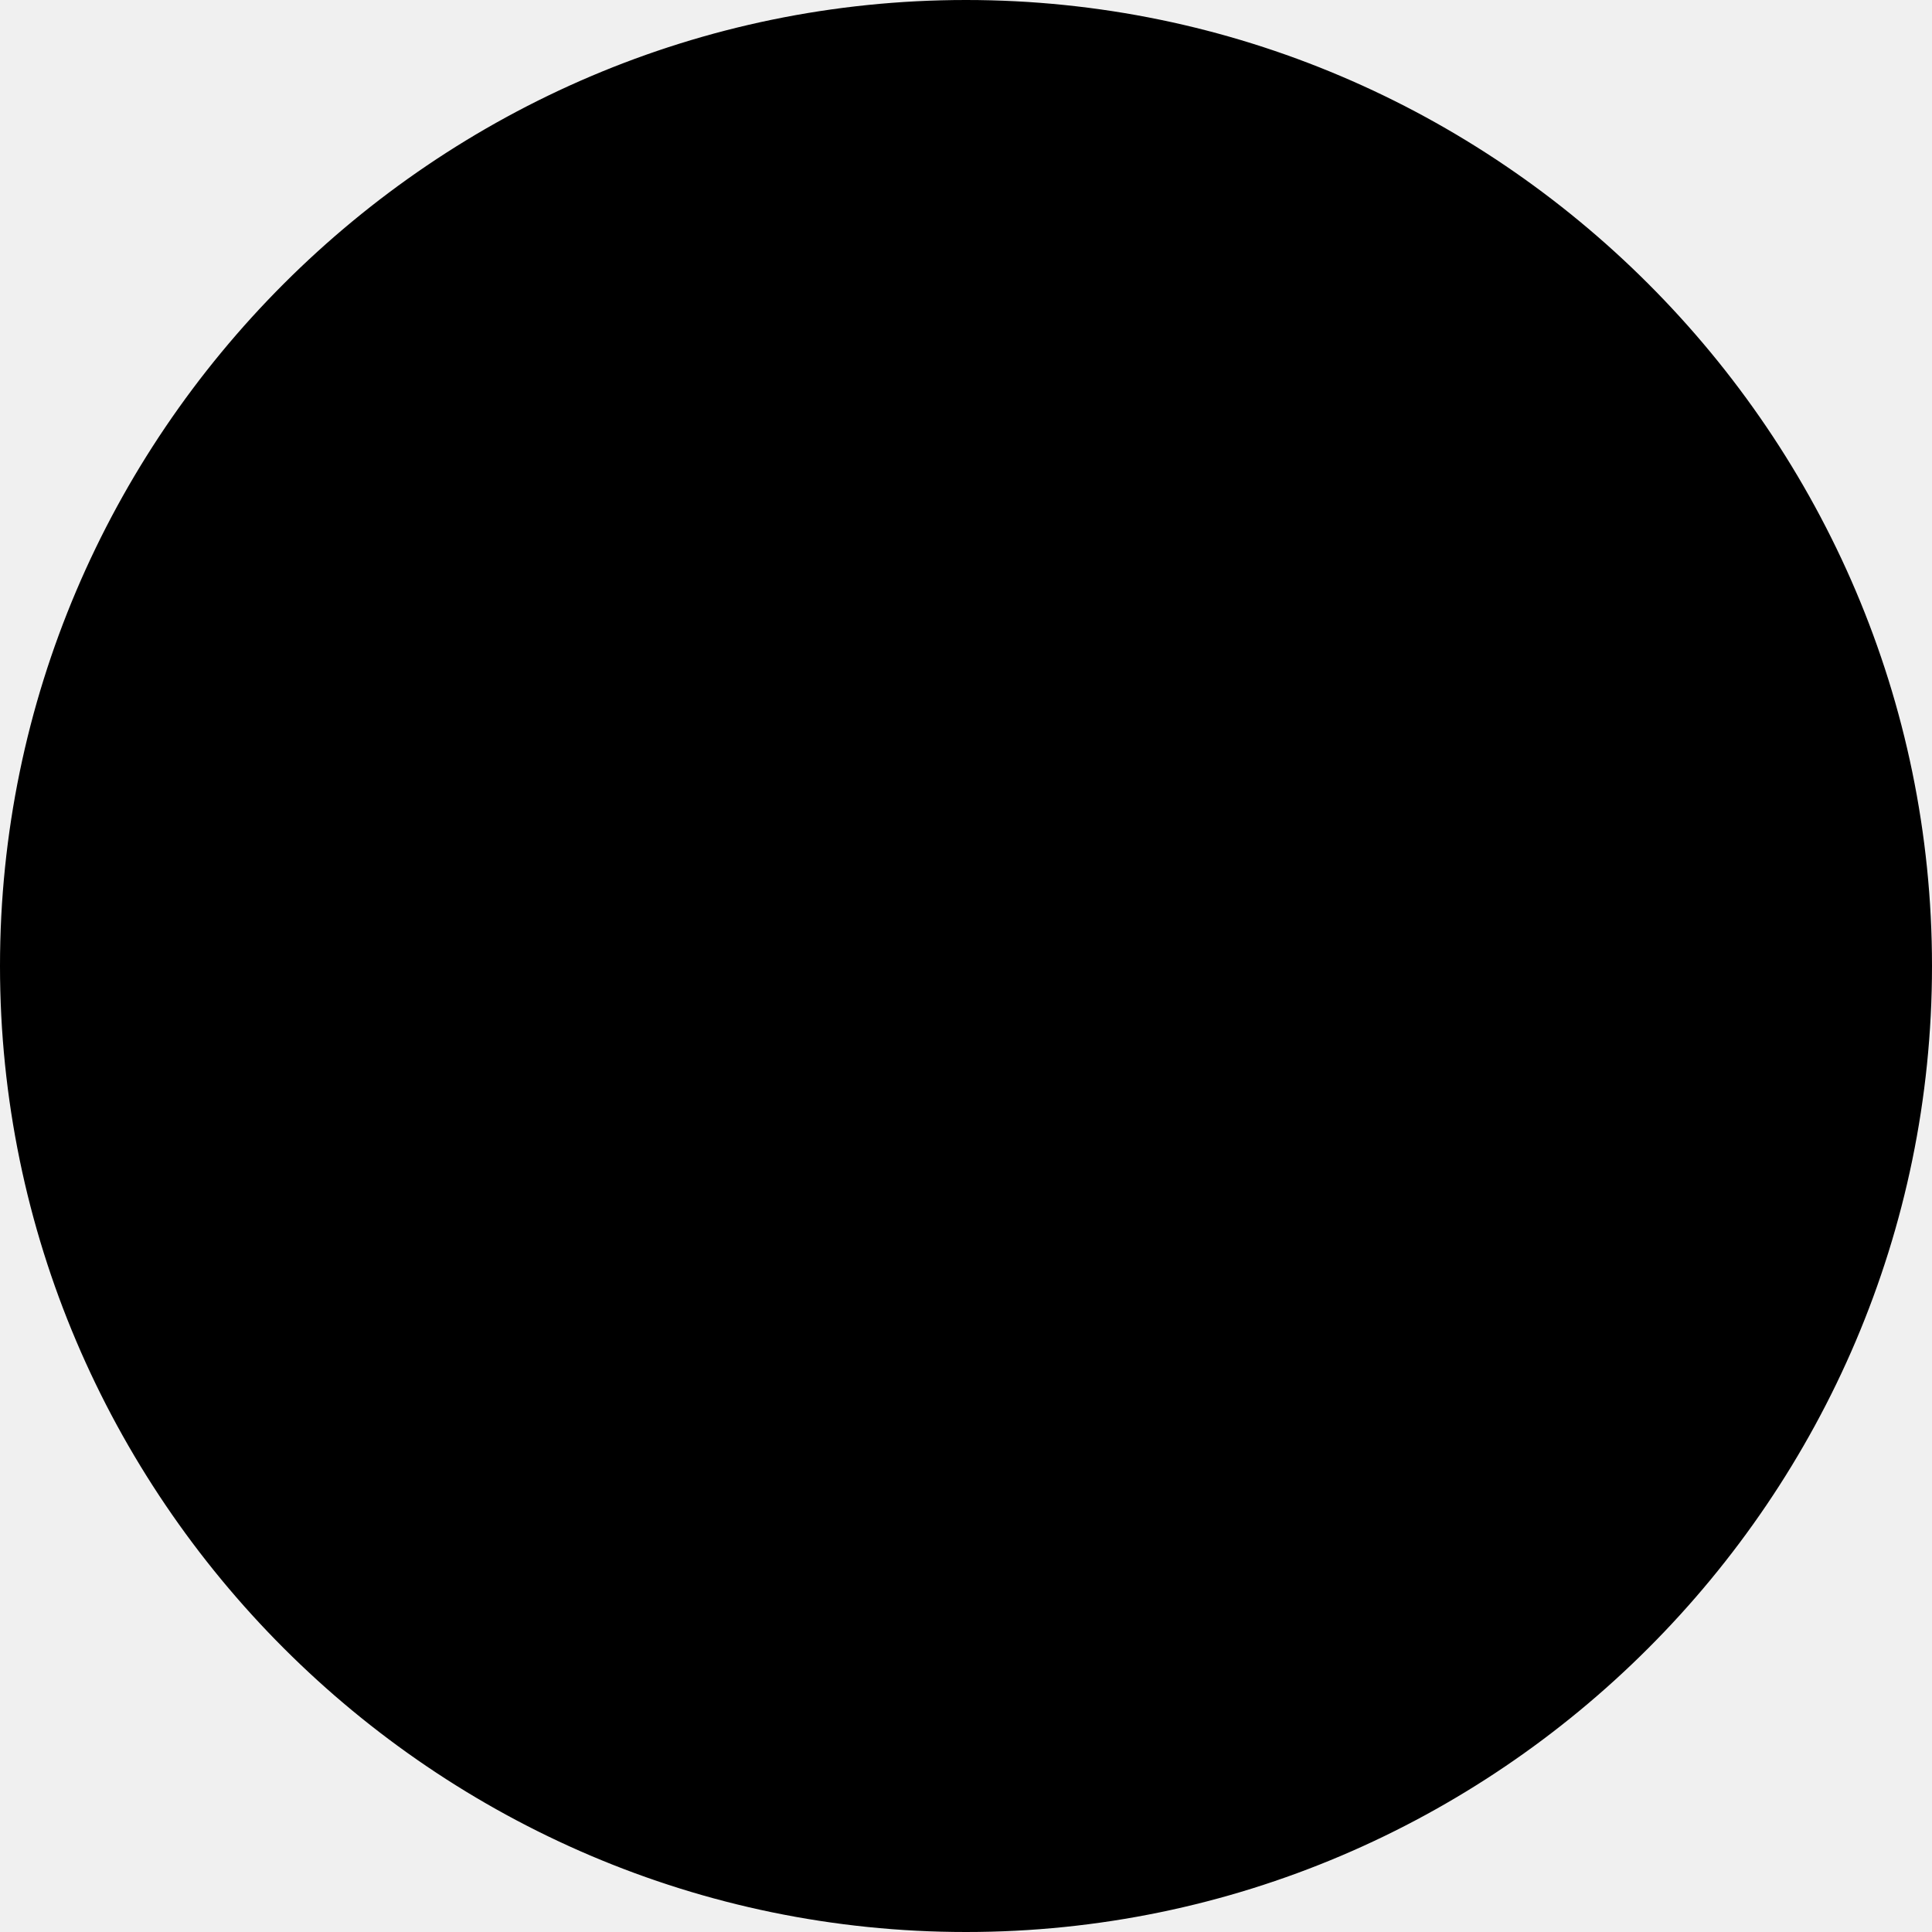
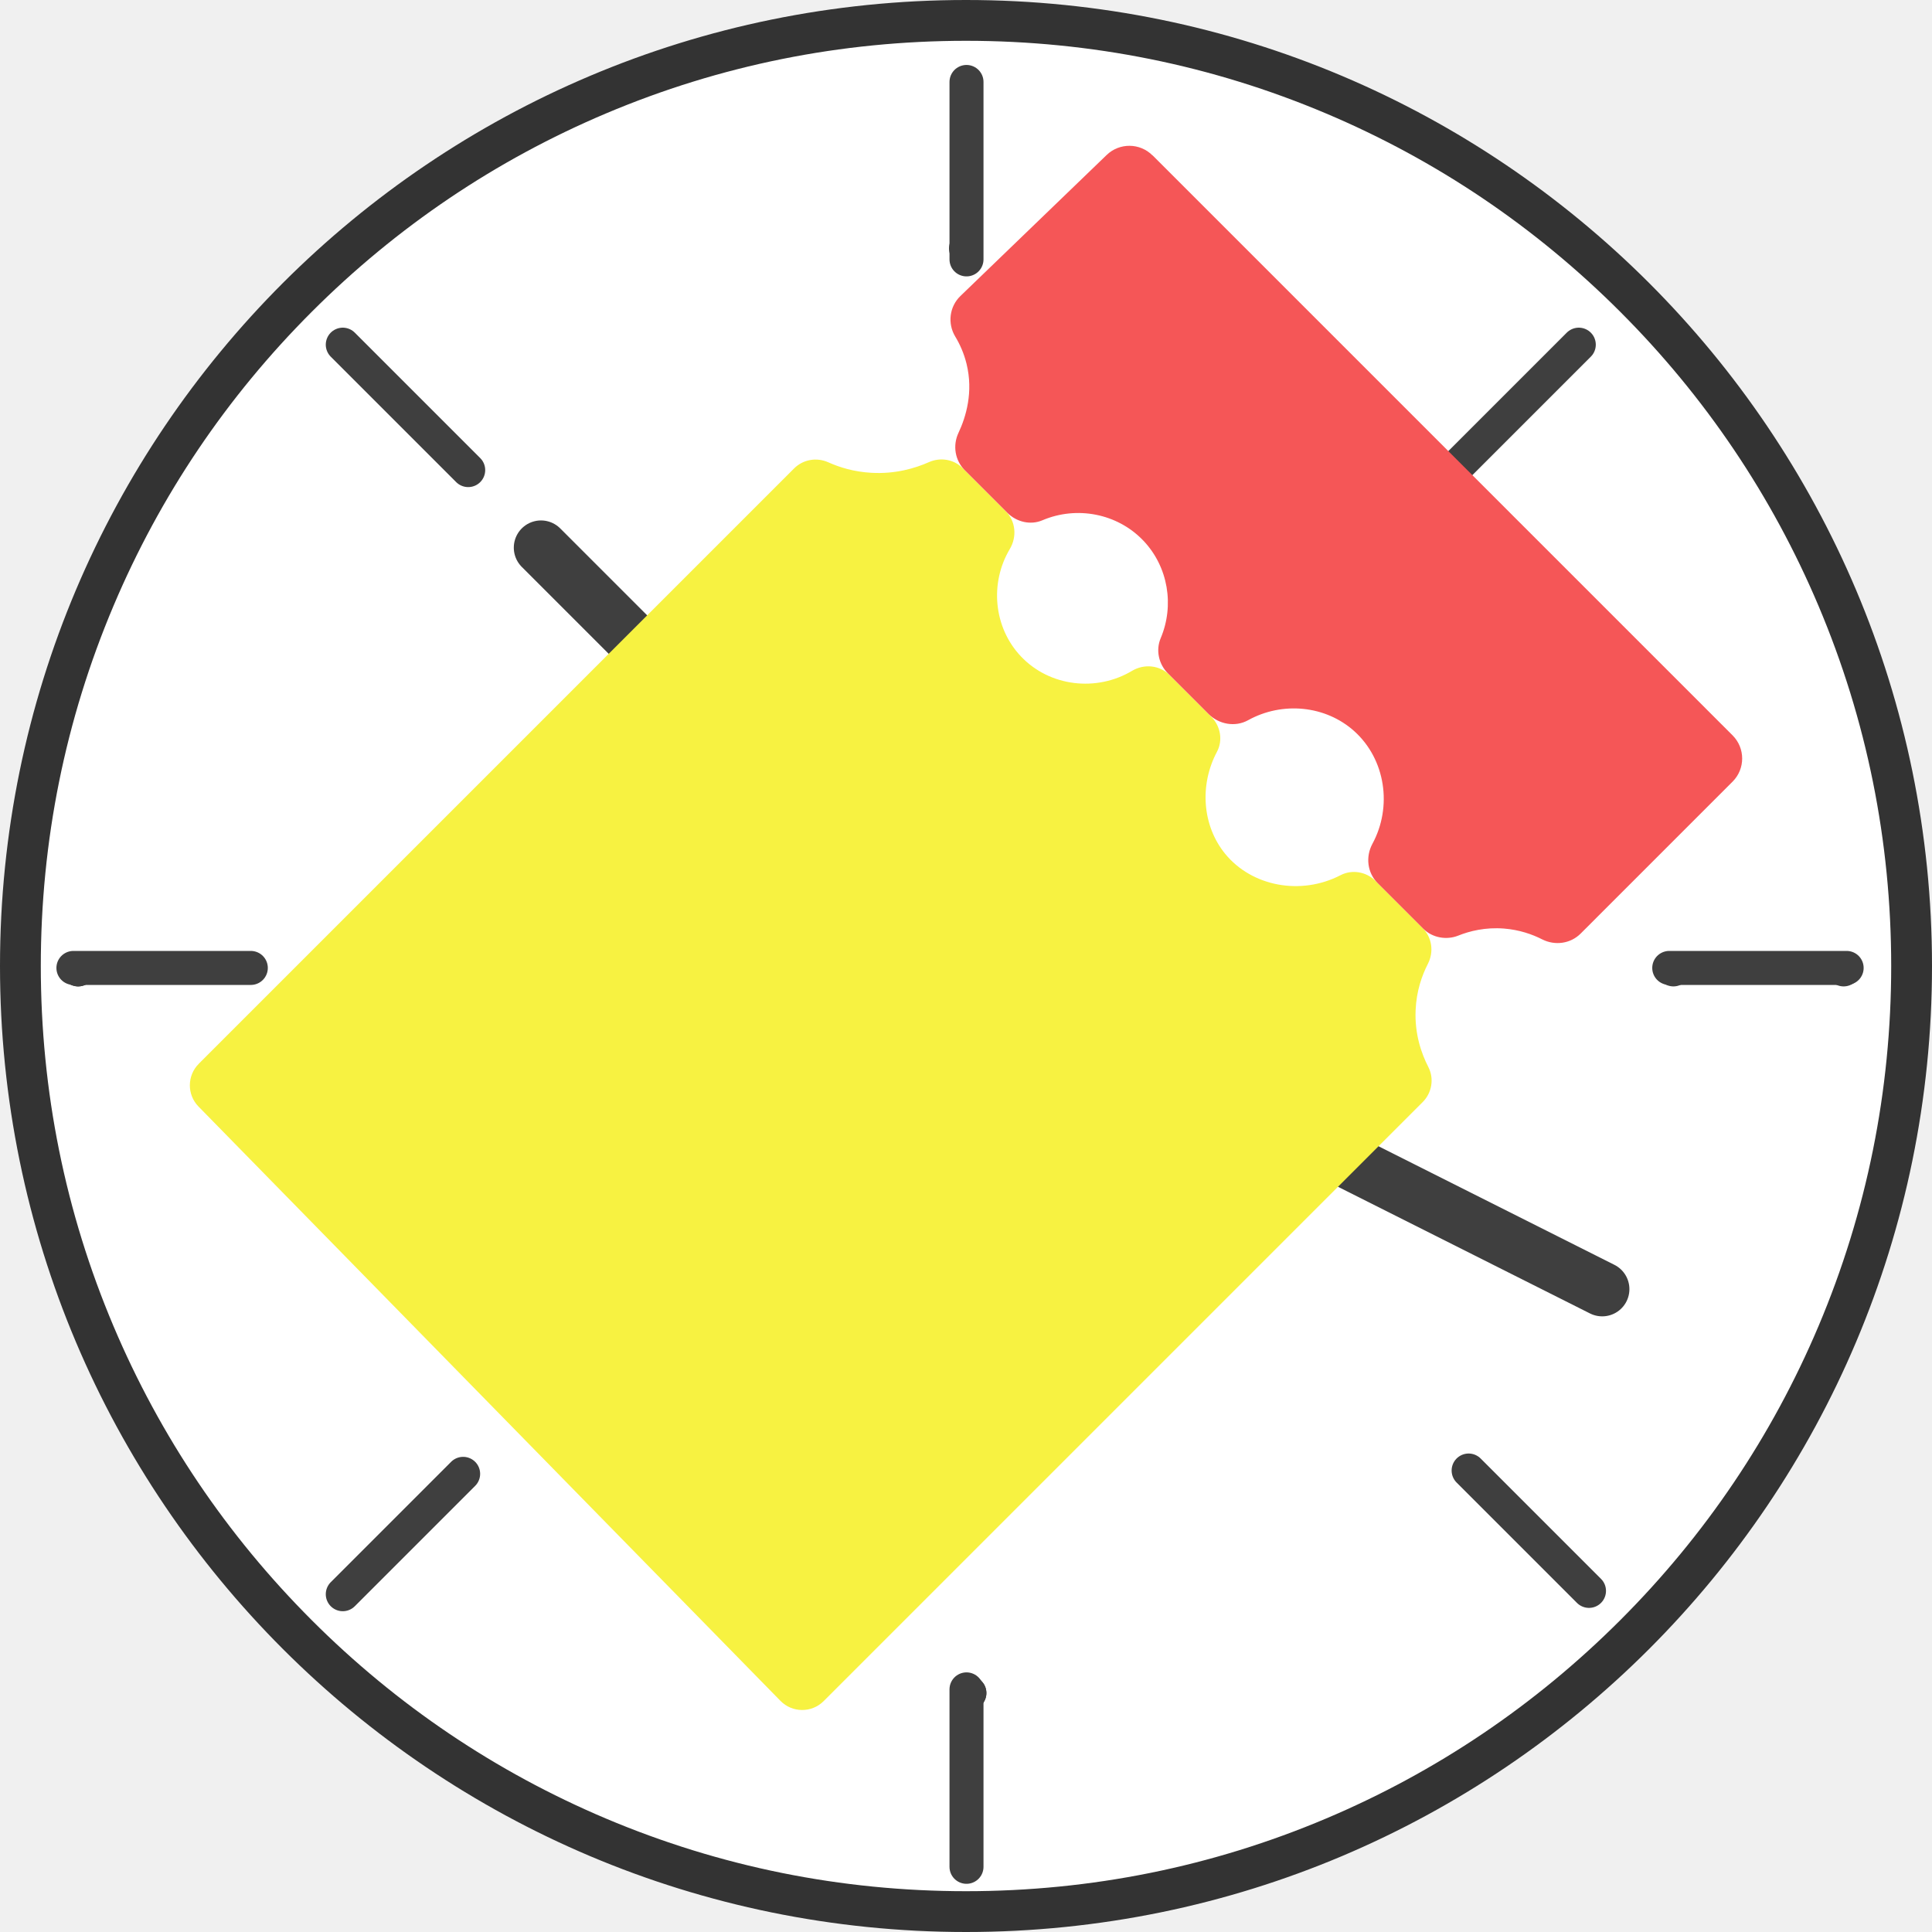
- <svg xmlns="http://www.w3.org/2000/svg" id="_Слой_1" data-name="Слой 1" viewBox="0 0 40 40">
-   <circle cx="20" cy="20" r="19.5" />
-   <path d="M20,1c10.5,0,19,8.5,19,19s-8.5,19-19,19S1,30.5,1,20,9.5,1,20,1m0-1C9,0,0,9,0,20s9,20,20,20,20-9,20-20S31,0,20,0h0Z" />
+ <svg xmlns="http://www.w3.org/2000/svg" viewBox="0 0 500 500">
+   <defs>
+     <style>
+       .cls-1 {
+         fill: #fff;
+       }
+ 
+       .cls-2 {
+         fill: #f7f241;
+       }
+ 
+       .cls-3 {
+         stroke-width: 8.8px;
+       }
+ 
+       .cls-3, .cls-4 {
+         fill: none;
+         stroke: #3f3f3f;
+         stroke-linecap: round;
+         stroke-linejoin: round;
+       }
+ 
+       .cls-5 {
+         fill: #f55657;
+       }
+ 
+       .cls-6 {
+         fill: #333;
+       }
+ 
+       .cls-4 {
+         stroke-width: 14.08px;
+       }
+     </style>
+   </defs>
+   <g id="_Слой_2" data-name="Слой 2">
+     <g>
+       <path class="cls-1" d="M250,494.72c-65.37,0-126.82-25.46-173.04-71.68S5.28,315.37,5.28,250,30.74,123.18,76.96,76.96,184.63,5.28,250,5.28s126.82,25.46,173.04,71.68,71.68,107.68,71.68,173.04-25.46,126.82-71.68,173.04-107.68,71.68-173.04,71.68Z" />
+       <path class="cls-6" d="M250,10.56c32.33,0,63.68,6.33,93.2,18.81,28.51,12.06,54.12,29.32,76.11,51.32,21.99,21.99,39.26,47.6,51.32,76.11,12.48,29.51,18.81,60.87,18.81,93.2s-6.33,63.68-18.81,93.2c-12.06,28.51-29.32,54.12-51.32,76.11-21.99,21.99-47.6,39.26-76.11,51.32-29.51,12.48-60.87,18.81-93.2,18.81s-63.68-6.33-93.2-18.81c-28.51-12.06-54.12-29.32-76.11-51.32-21.99-21.99-39.26-47.6-51.32-76.11-12.48-29.51-18.81-60.87-18.81-93.2s6.33-63.68,18.81-93.2c12.06-28.51,29.32-54.12,51.32-76.11,21.99-21.99,47.6-39.26,76.11-51.32,29.51-12.48,60.87-18.81,93.2-18.81m0-10.56C111.93,0,0,111.93,0,250s111.93,250,250,250,250-111.93,250-250S388.07,0,250,0h0Z" />
+     </g>
+     <path class="cls-3" d="M250.88,438.16v0Z" />
+     <path class="cls-3" d="M433.08,250.88h0Z" />
+     <path class="cls-3" d="M20.23,250.88h0Z" />
+     <path class="cls-3" d="M380.08,380.57l31.15,31.15-31.15-31.15Z" />
+     <path class="cls-3" d="M119.86,381.43l-31.15,31.15,31.15-31.15Z" />
+     <path class="cls-3" d="M408.59,89.2l-31.15,31.15,31.15-31.15Z" />
+     <polyline class="cls-4" points="140.01 141.73 248.28 250 414.65 333.63" />
+     <path class="cls-3" d="M88.71,89.2l32.46,32.46-32.46-32.46Z" />
+     <path class="cls-3" d="M250,64.28v0Z" />
+     <path class="cls-3" d="M477.13,250.88h0Z" />
+     <path class="cls-3" d="M250.88,438.16v0Z" />
+     <path class="cls-3" d="M20.23,250.88h0Z" />
+     <path class="cls-3" d="M19,250.5h45.91s-45.91,0-45.91,0Z" />
+     <path class="cls-3" d="M432,250.5h45.91s-45.91,0-45.91,0Z" />
+     <line class="cls-3" x1="250.13" y1="67.13" x2="250.13" y2="21.21" />
+     <line class="cls-3" x1="250.13" y1="483.13" x2="250.13" y2="437.21" />
+   </g>
+   <g id="_Слой_1" data-name="Слой 1">
+     <g>
+       <path class="cls-2" d="M51.44,275.3L205.51,121.23c2.33-2.33,5.84-2.93,8.84-1.59s6.64,2.46,11.15,2.72c6.2,.36,11.33-1.17,14.91-2.76,2.96-1.31,6.42-.75,8.71,1.54,3.72,3.72,7.43,7.43,11.15,11.15,2.61,2.61,2.95,6.63,1.06,9.81-5.22,8.77-4.22,20.28,2.9,27.79,7.45,7.85,19.57,9.2,28.73,3.73,3.15-1.88,7.15-1.5,9.74,1.1,3.59,3.59,7.18,7.18,10.77,10.77,2.39,2.39,3.07,6.08,1.48,9.07-4.59,8.63-3.78,19.16,2.1,26.38,6.91,8.49,19.61,10.88,29.88,5.56,3-1.55,6.66-.9,9.05,1.48l12.18,12.18c2.45,2.45,2.96,6.17,1.39,9.25s-2.98,7.05-3.19,12.02c-.27,6.2,1.51,11.25,3.29,14.71,1.55,3.01,.93,6.69-1.47,9.09-51.67,51.67-103.34,103.34-155.01,155.01-3.1,3.1-8.13,3.07-11.19-.06L51.38,286.38c-3.02-3.08-2.99-8.02,.06-11.07Z" />
+       <path class="cls-5" d="M298.29,40.21l150.1,150.1c3.31,3.31,3.31,8.67,0,11.98l-39.32,39.32c-2.63,2.63-6.65,3.18-9.97,1.49-2.54-1.29-5.86-2.47-9.86-2.79-4.82-.38-8.89,.64-11.86,1.83s-6.65,.6-9.02-1.77l-11.81-11.81c-2.7-2.7-3.18-6.82-1.37-10.18,5.2-9.61,3.4-21.85-4.67-29.13-7.46-6.72-18.65-7.76-27.5-2.86-3.34,1.85-7.54,1.09-10.24-1.61-3.5-3.5-7.01-7.01-10.51-10.51-2.39-2.39-3.19-6-1.87-9.12,3.57-8.46,1.95-18.44-4.46-25.2-6.74-7.1-17.28-9.08-26.16-5.3-3.08,1.31-6.67,.45-9.04-1.91-3.68-3.68-7.36-7.36-11.04-11.04-2.55-2.55-3.17-6.41-1.64-9.67,1.98-4.21,3.87-10.59,2.1-17.84-.68-2.78-1.76-5.14-2.93-7.08-2.05-3.4-1.52-7.75,1.34-10.51,12.61-12.16,25.23-24.33,37.84-36.49,3.33-3.21,8.61-3.16,11.87,.11Z" />
+     </g>
+   </g>
</svg>
